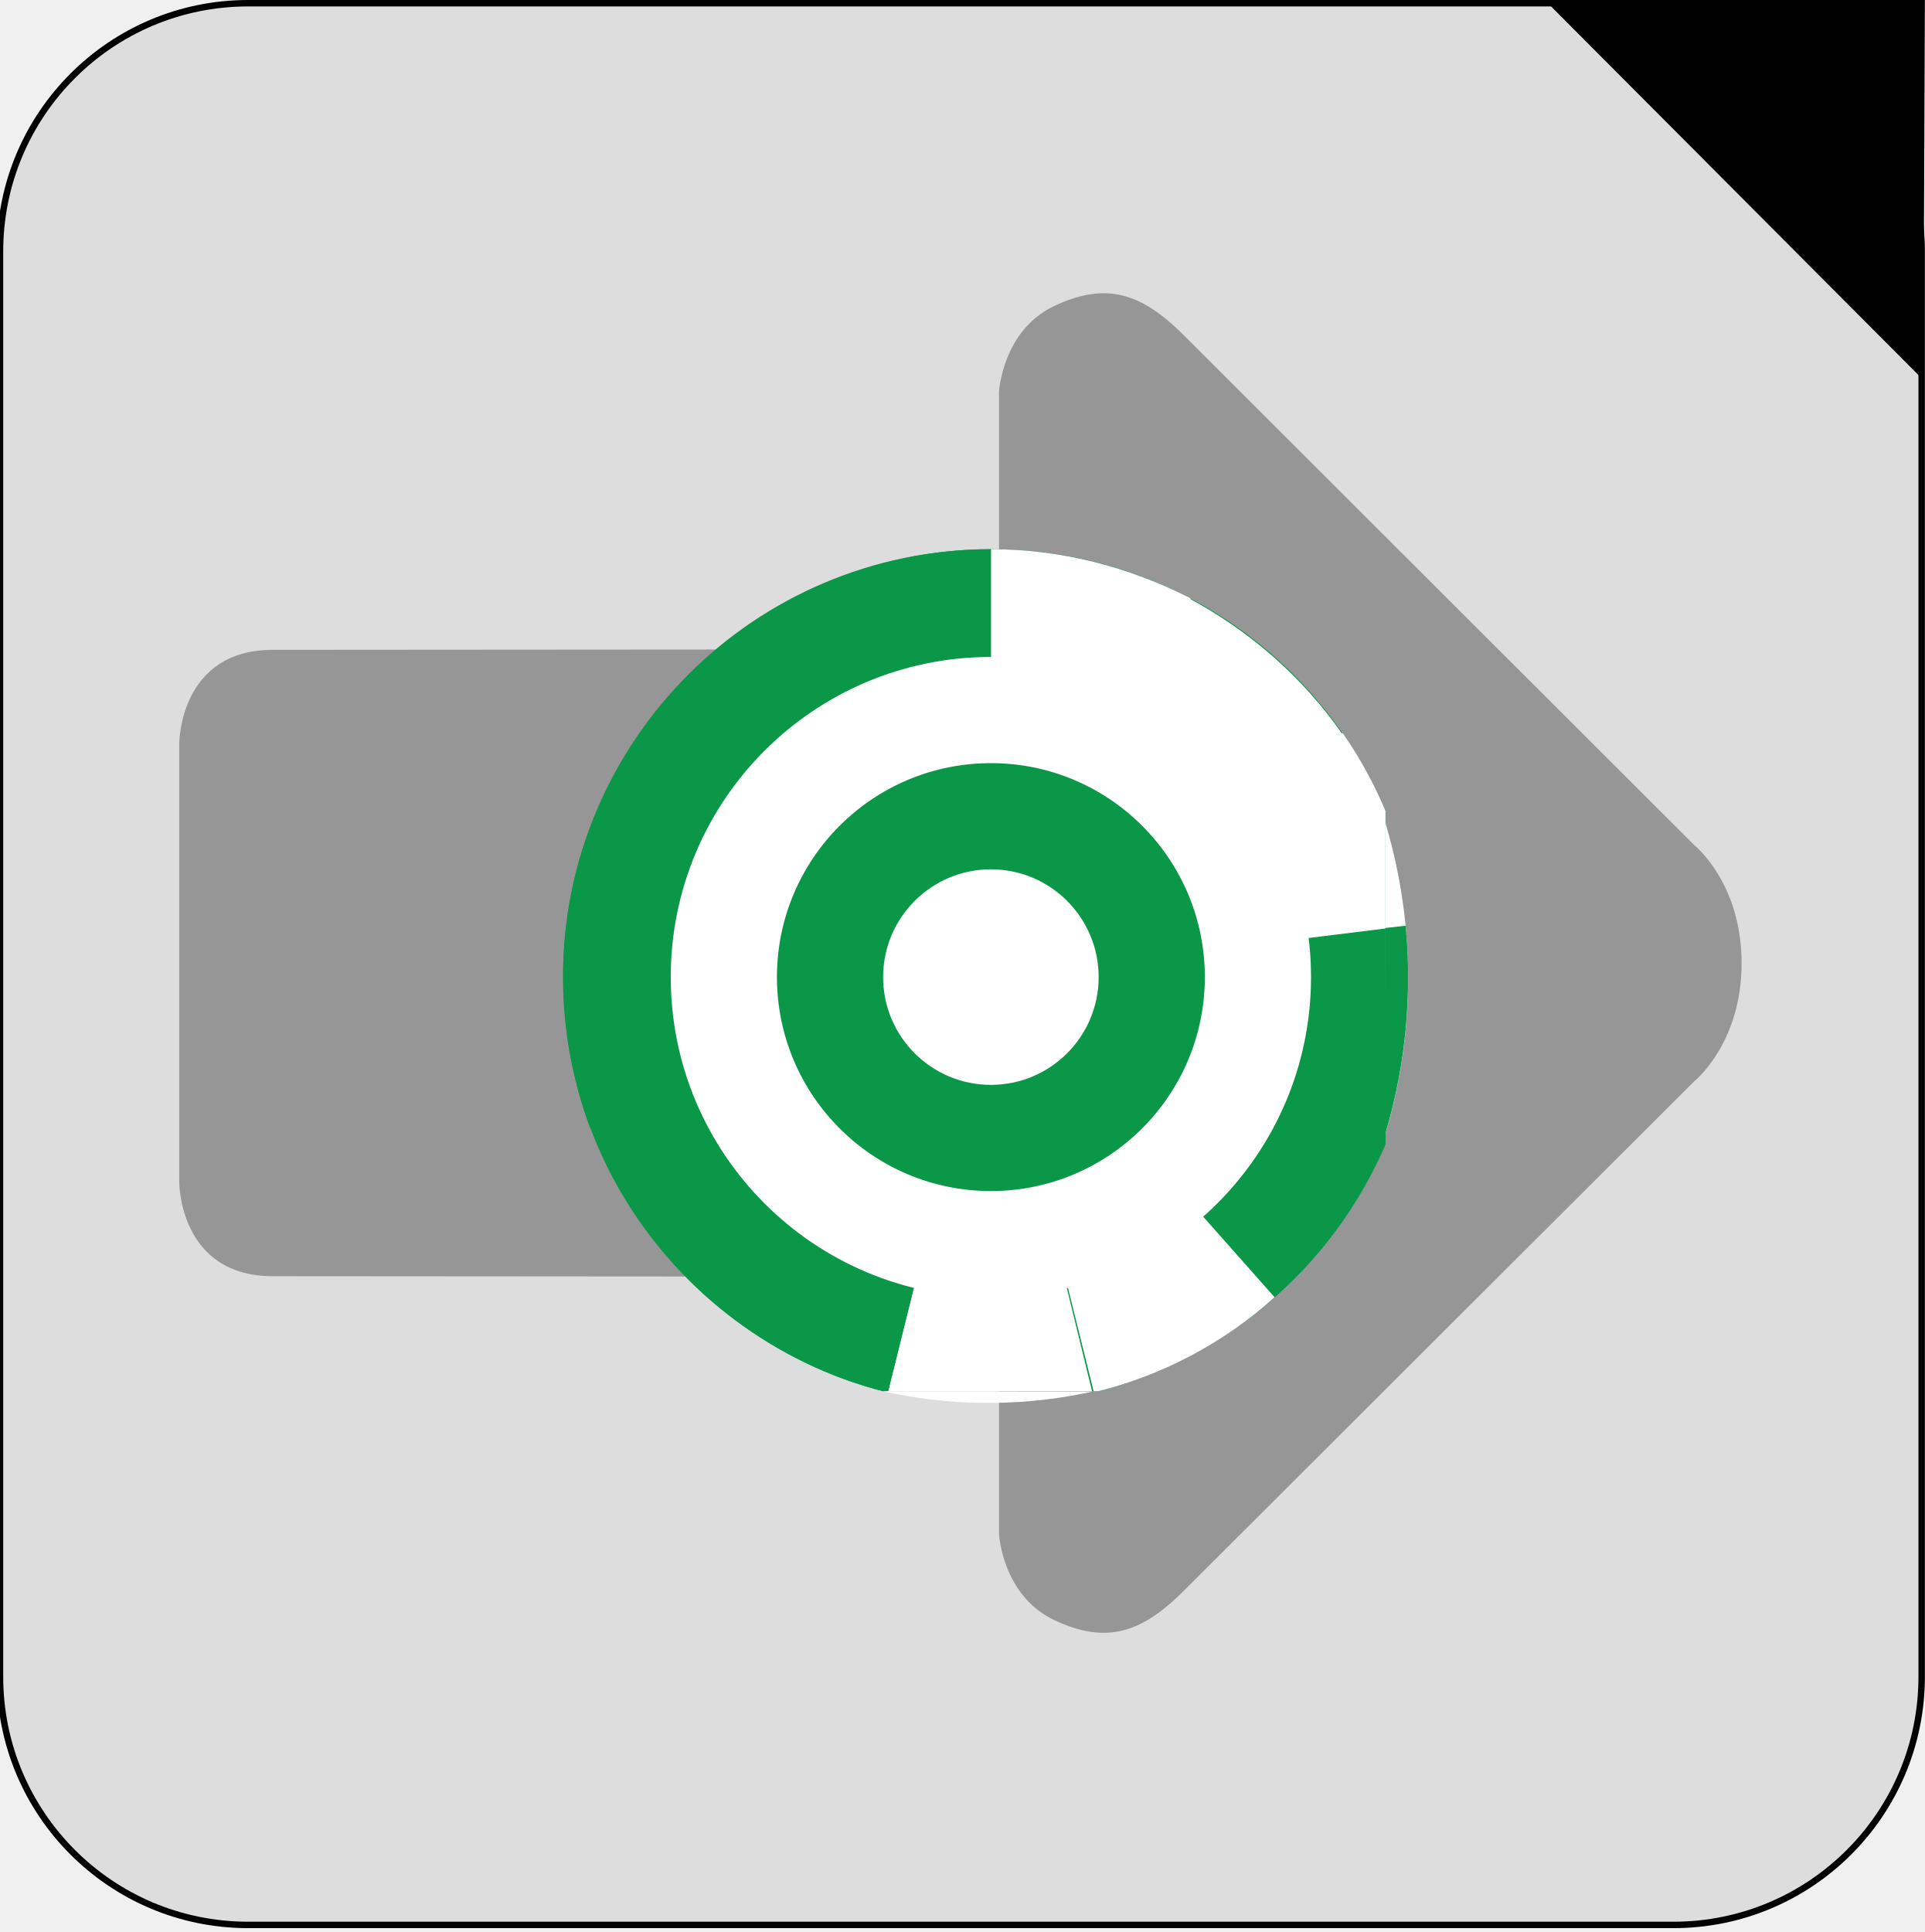
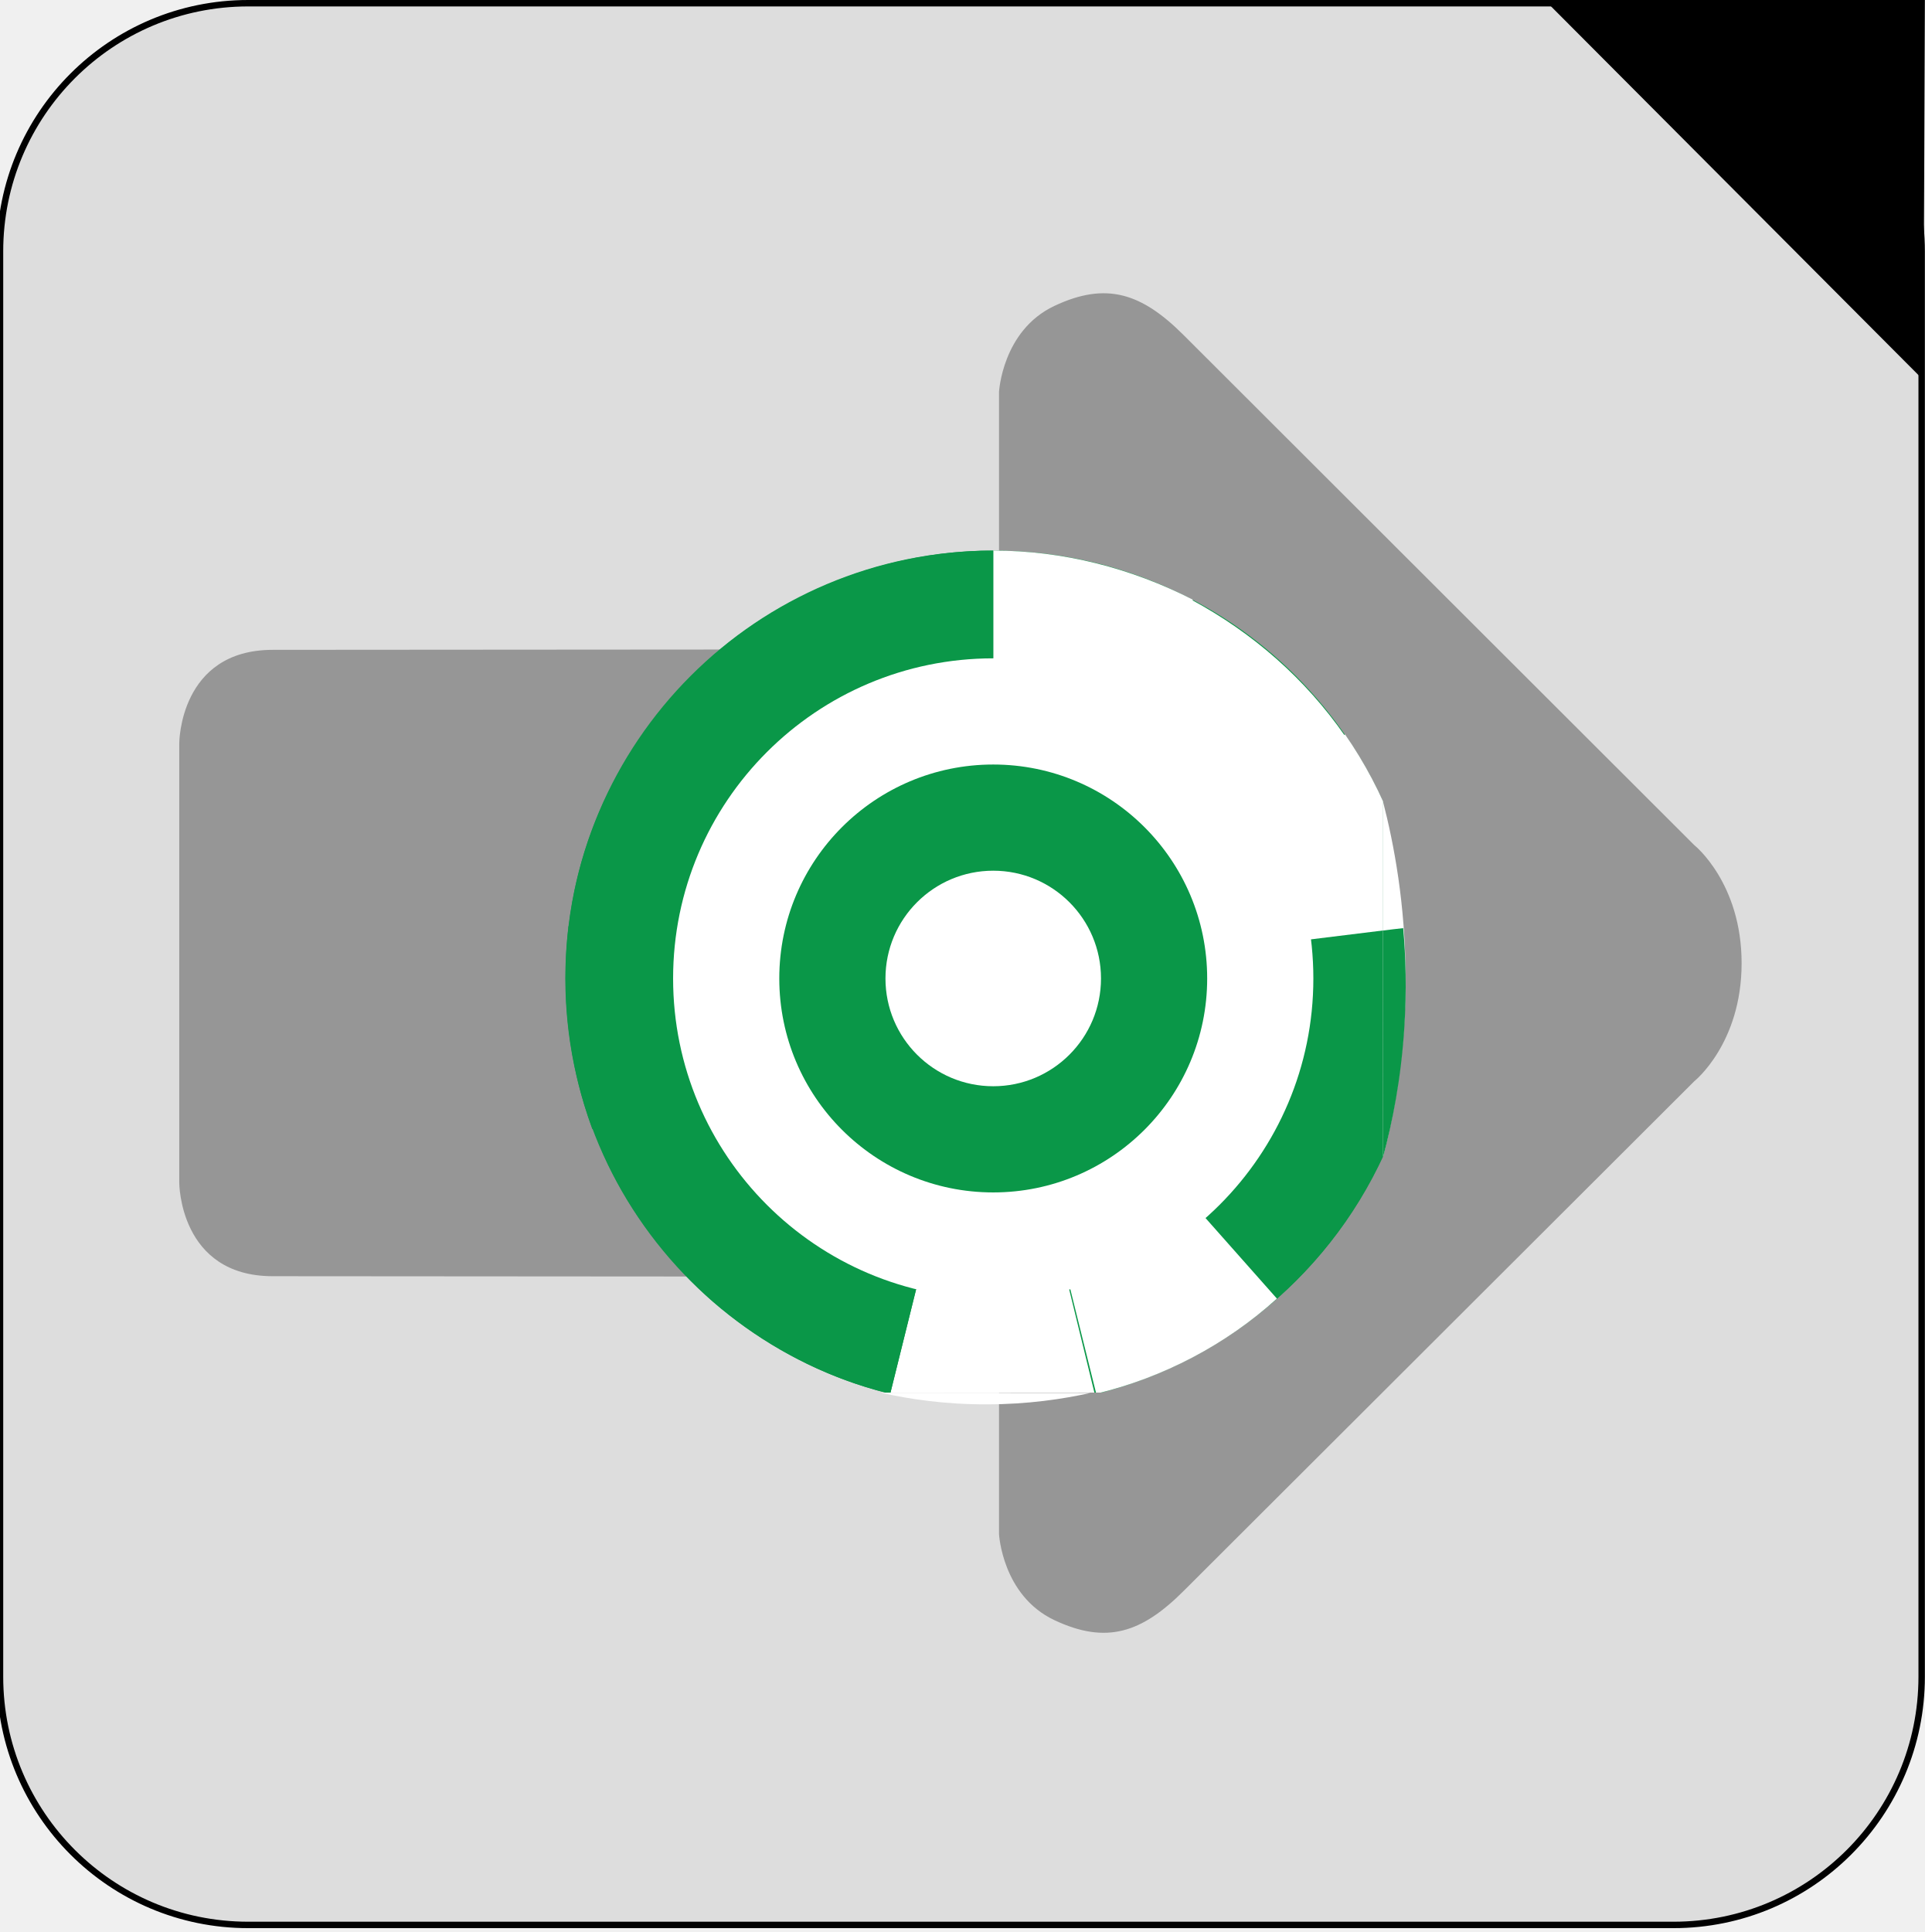
<svg xmlns="http://www.w3.org/2000/svg" xmlns:xlink="http://www.w3.org/1999/xlink" version="1.1" id="Calque_1" x="0px" y="0px" viewBox="0 0 1197.3 1201.7" style="enable-background:new 0 0 1197.3 1201.7;" xml:space="preserve">
  <style type="text/css">
	.st0{fill:#0A9748;}
	.st1{fill:#FFFFFF;}
	.st2{fill:#DDDDDD;stroke:#000000;stroke-width:4;stroke-miterlimit:10;}
	.st3{fill:#969696;}
	.st4{clip-path:url(#SVGID_2_);}
	.st5{clip-path:url(#SVGID_4_);}
	.st6{clip-path:url(#SVGID_6_);}
	.st7{clip-path:url(#SVGID_8_);}
	.st8{clip-path:url(#SVGID_10_);}
+ 	.st9{clip-path:url(#SVGID_12_);}
</style>
  <symbol id="_103" viewBox="-27 -27 54 54">
    <g>
-       <circle id="circle337_2_" class="st0" cx="0" cy="0" r="27" />
-       <path id="path339_2_" class="st1" d="M-12.6-23.9C-8.7-25.9-4.4-27,0-27V0L-12.6-23.9z" />
-       <path id="path341_2_" class="st1" d="M-22.2-15.3c2.5-3.6,5.8-6.5,9.7-8.6L0,0L-22.2-15.3z" />
-       <path id="path343_2_" class="st1" d="M-26.8-3.3c0.5-4.3,2.1-8.5,4.6-12.1L0,0L-26.8-3.3z" />
-       <path id="path345_2_" class="st0" d="M-25.2,9.6c-1.5-4.1-2.1-8.5-1.5-12.8L0,0L-25.2,9.6z" />
-       <path id="path347_2_" class="st0" d="M-17.9,20.2c-3.3-2.9-5.8-6.5-7.4-10.6L0,0L-17.9,20.2z" />
-       <path id="path349_2_" class="st1" d="M-6.5,26.2c-4.2-1-8.2-3.1-11.4-6L0,0L-6.5,26.2z" />
-       <path id="path351_2_" class="st1" d="M6.5,26.2c-4.2,1-8.7,1-12.9,0L0,0L6.5,26.2z" />
-       <path id="path353_2_" class="st0" d="M17.9,20.2c-3.3,2.9-7.2,5-11.4,6L0,0L17.9,20.2z" />
-       <path id="path355_2_" class="st0" d="M25.2,9.6c-1.5,4.1-4.1,7.7-7.3,10.6L0,0L25.2,9.6z" />
-       <path id="path357_2_" class="st0" d="M26.8-3.3c0.5,4.3,0,8.7-1.5,12.8L0,0L26.8-3.3z" />
-       <path id="path359_2_" class="st0" d="M22.2-15.3c2.5,3.6,4.1,7.7,4.6,12.1L0,0L22.2-15.3z" />
-       <path id="path361_2_" class="st0" d="M12.5-23.9c3.9,2,7.2,5,9.7,8.6L0,0L12.5-23.9z" />
-       <path id="path363_2_" class="st0" d="M0-27c4.4,0,8.7,1.1,12.5,3.1L0,0V-27z" />
-       <circle id="circle365_2_" class="st1" cx="0" cy="0" r="20.2" />
-       <circle id="circle367_2_" class="st0" cx="0" cy="0" r="13.5" />
-       <circle id="circle369_2_" class="st1" cx="0" cy="0" r="6.8" />
+       <circle id="circle337_1_" class="st0" cx="0" cy="0" r="27" />
+       <path id="path339_1_" class="st1" d="M-12.6-23.9C-8.7-25.9-4.4-27,0-27V0L-12.6-23.9z" />
+       <path id="path341_1_" class="st1" d="M-22.2-15.3c2.5-3.6,5.8-6.5,9.7-8.6L0,0L-22.2-15.3z" />
+       <path id="path343_1_" class="st1" d="M-26.8-3.3c0.5-4.3,2.1-8.5,4.6-12.1L0,0L-26.8-3.3z" />
+       <path id="path345_1_" class="st0" d="M-25.2,9.6c-1.5-4.1-2.1-8.5-1.5-12.8L0,0L-25.2,9.6z" />
+       <path id="path347_1_" class="st0" d="M-17.9,20.2c-3.3-2.9-5.8-6.5-7.4-10.6L0,0L-17.9,20.2z" />
+       <path id="path349_1_" class="st1" d="M-6.5,26.2c-4.2-1-8.2-3.1-11.4-6L0,0L-6.5,26.2z" />
+       <path id="path351_1_" class="st1" d="M6.5,26.2c-4.2,1-8.7,1-12.9,0L0,0L6.5,26.2z" />
+       <path id="path353_1_" class="st0" d="M17.9,20.2c-3.3,2.9-7.2,5-11.4,6L0,0L17.9,20.2z" />
+       <path id="path355_1_" class="st0" d="M25.2,9.6c-1.5,4.1-4.1,7.7-7.3,10.6L0,0L25.2,9.6z" />
+       <path id="path357_1_" class="st0" d="M26.8-3.3c0.5,4.3,0,8.7-1.5,12.8L0,0L26.8-3.3z" />
+       <path id="path359_1_" class="st0" d="M22.2-15.3c2.5,3.6,4.1,7.7,4.6,12.1L0,0L22.2-15.3z" />
+       <path id="path361_1_" class="st0" d="M12.5-23.9c3.9,2,7.2,5,9.7,8.6L0,0L12.5-23.9z" />
+       <path id="path363_1_" class="st0" d="M0-27c4.4,0,8.7,1.1,12.5,3.1L0,0V-27z" />
+       <circle id="circle365_1_" class="st1" cx="0" cy="0" r="20.2" />
+       <circle id="circle367_1_" class="st0" cx="0" cy="0" r="13.5" />
+       <circle id="circle369_1_" class="st1" cx="0" cy="0" r="6.8" />
    </g>
  </symbol>
  <g id="carré_gris_fond">
    <path class="st2" d="M154.4,2h886.5c85.3,0,154.4,69.1,154.4,154.4v886.5c0,85.3-69.1,154.4-154.4,154.4H154.4   C69.1,1197.3,0,1128.2,0,1042.9V156.4C0,71.1,69.1,2,154.4,2z" />
  </g>
  <g id="flèche">
    <path class="st3" d="M1053.9,672.5c0,0,29.4-23.4,29.4-73.4s-29.4-73.4-29.4-73.4L736.3,208.5c-26.1-26.1-48.1-33.5-80.5-18.2   s-34.4,53.5-34.4,53.5v132.4c0,29.5-25.6,27.7-25.6,27.7s-367.9,0.3-426.1,0.3s-58.2,58.1-58.2,58.1v273.4c0,0,0,58.1,58.2,58.1   s426.1,0.3,426.1,0.3s25.6-1.7,25.6,27.7v132.4c0,0,2,38.2,34.4,53.5s54.4,7.9,80.5-18.2" />
  </g>
  <g id="Code">
    <g>
      <g>
-         <defs>
-           <rect id="SVGID_1_" x="329.1" y="332.6" width="532.7" height="532.7" />
-         </defs>
-         <clipPath id="SVGID_2_">
-           <use xlink:href="#SVGID_1_" style="overflow:visible;" />
-         </clipPath>
-         <g class="st4">
-           <g>
+         <g>
+           <defs>
+             <rect id="SVGID_1_" x="327.6" y="333.5" width="532.7" height="532.7" />
+           </defs>
+           <clipPath id="SVGID_2_">
+             <use xlink:href="#SVGID_1_" style="overflow:visible;" />
+           </clipPath>
+           <g class="st4">
            <g>
-               <defs>
-                 <rect id="SVGID_3_" x="332.1" y="335.7" width="532.7" height="532.7" />
-               </defs>
-               <clipPath id="SVGID_4_">
-                 <use xlink:href="#SVGID_3_" style="overflow:visible;" />
-               </clipPath>
-               <g class="st5">
+               <g>
                <g>
-                   <g>
-                     <defs>
-                       <rect id="SVGID_5_" x="335.2" y="335.7" width="532.7" height="532.7" />
-                     </defs>
-                     <clipPath id="SVGID_6_">
-                       <use xlink:href="#SVGID_5_" style="overflow:visible;" />
-                     </clipPath>
-                     <g class="st6">
+                   <defs>
+                     <rect id="SVGID_3_" x="330.6" y="336.6" width="532.7" height="532.7" />
+                   </defs>
+                   <clipPath id="SVGID_4_">
+                     <use xlink:href="#SVGID_3_" style="overflow:visible;" />
+                   </clipPath>
+                   <g class="st5">
+                     <g>
                      <g>
                        <g>
                          <defs>
-                             <rect id="SVGID_7_" x="338.2" y="337.7" width="532.7" height="532.7" />
+                             <rect id="SVGID_5_" x="333.7" y="336.6" width="532.7" height="532.7" />
                          </defs>
-                           <clipPath id="SVGID_8_">
-                             <use xlink:href="#SVGID_7_" style="overflow:visible;" />
+                           <clipPath id="SVGID_6_">
+                             <use xlink:href="#SVGID_5_" style="overflow:visible;" />
                          </clipPath>
-                           <g class="st7">
+                           <g class="st6">
                            <g>
                              <g>
-                                 <defs>
-                                   <rect id="SVGID_9_" x="341.1" y="339.6" width="532.5" height="532.5" />
-                                 </defs>
-                                 <clipPath id="SVGID_10_">
-                                   <use xlink:href="#SVGID_9_" style="overflow:visible;" />
-                                 </clipPath>
-                                 <g class="st8">
-                                   <g>
-                                     <defs>
-                                       <rect id="SVGID_11_" x="347.2" y="341.6" width="532.3" height="532.3" />
-                                     </defs>
-                                     <clipPath id="SVGID_12_">
-                                       <use xlink:href="#SVGID_11_" style="overflow:visible;" />
-                                     </clipPath>
-                                     <g style="clip-path:url(#SVGID_12_);">
-                                       <use xlink:href="#_103" width="54" height="54" x="-27" y="-27" transform="matrix(-9.8576 0 0 9.8576 616.3445 607.7506)" style="overflow:visible;" />
+                                 <g>
+                                   <defs>
+                                     <rect id="SVGID_7_" x="336.7" y="338.6" width="532.7" height="532.7" />
+                                   </defs>
+                                   <clipPath id="SVGID_8_">
+                                     <use xlink:href="#SVGID_7_" style="overflow:visible;" />
+                                   </clipPath>
+                                   <g class="st7">
+                                     <g>
+                                       <g>
+                                         <g>
+                                           <defs>
+                                             <rect id="SVGID_9_" x="339.6" y="340.5" width="532.5" height="532.5" />
+                                           </defs>
+                                           <clipPath id="SVGID_10_">
+                                             <use xlink:href="#SVGID_9_" style="overflow:visible;" />
+                                           </clipPath>
+                                           <g class="st8">
+                                             <g>
+                                               <g>
+                                                 <defs>
+                                                   <rect id="SVGID_11_" x="345.7" y="342.5" width="532.3" height="532.3" />
+                                                 </defs>
+                                                 <clipPath id="SVGID_12_">
+                                                   <use xlink:href="#SVGID_11_" style="overflow:visible;" />
+                                                 </clipPath>
+                                                 <g class="st9">
+                                                   <g>
+                                                     <defs>
+                                                       <rect id="SVGID_13_" x="348.7" y="342.5" width="532.3" height="532.3" />
+                                                     </defs>
+                                                     <clipPath id="SVGID_14_">
+                                                       <use xlink:href="#SVGID_13_" style="overflow:visible;" />
+                                                     </clipPath>
+                                                     <g style="clip-path:url(#SVGID_14_);">
+                                                       <use xlink:href="#_103" width="54" height="54" x="-27" y="-27" transform="matrix(-9.8576 0 0 9.8576 617.8018 608.6078)" style="overflow:visible;" />
+                                                     </g>
+                                                   </g>
+                                                 </g>
+                                               </g>
+                                             </g>
+                                           </g>
+                                         </g>
+                                       </g>
                                    </g>
                                  </g>
                                </g>
                              </g>
                            </g>
                          </g>
                        </g>
                      </g>
                    </g>
                  </g>
                </g>
              </g>
            </g>
          </g>
        </g>
      </g>
    </g>
-     <path class="st1" d="M861.9,704.7c6.9-23.1,14.1-56.5,14-97.1c-0.1-39.8-7.3-72.7-14.1-95.6" />
-     <path class="st1" d="M549.5,865.4c17.3,3.9,39.7,7.3,65.8,7.2c25.5,0,47.4-3.3,64.5-7.1" />
-     <path class="st0" d="M861.7,577.2c4.2-0.5,8.4-0.9,12.6-1.4c1.6,16.1,2.2,35.1,0.7,56.2c-2,28.7-7.4,53.3-13.2,72.8   C861.8,662.3,861.7,619.7,861.7,577.2z" />
+     <path class="st1" d="M860.3,719.5c6.9-26.5,14.1-64.8,14-111.4c-0.1-45.7-7.3-83.4-14.1-109.7" />
+     <path class="st1" d="M548,866.3c17.3,3.9,39.7,7.3,65.8,7.2c25.5,0,47.4-3.3,64.5-7.1" />
+     <path class="st0" d="M860.2,578.8c4.2-0.6,8.4-1,12.6-1.5c1.6,17.8,2.2,38.7,0.7,62c-2,31.6-7.4,58.8-13.2,80.3   C860.3,672.6,860.2,625.6,860.2,578.8z" />
  </g>
  <path d="M960.8,0c78.8,0,157.6,0,236.5,0c-0.3,78.8-0.6,157.5-1,236.3C1117.8,157.5,1039.3,78.8,960.8,0z" />
</svg>
